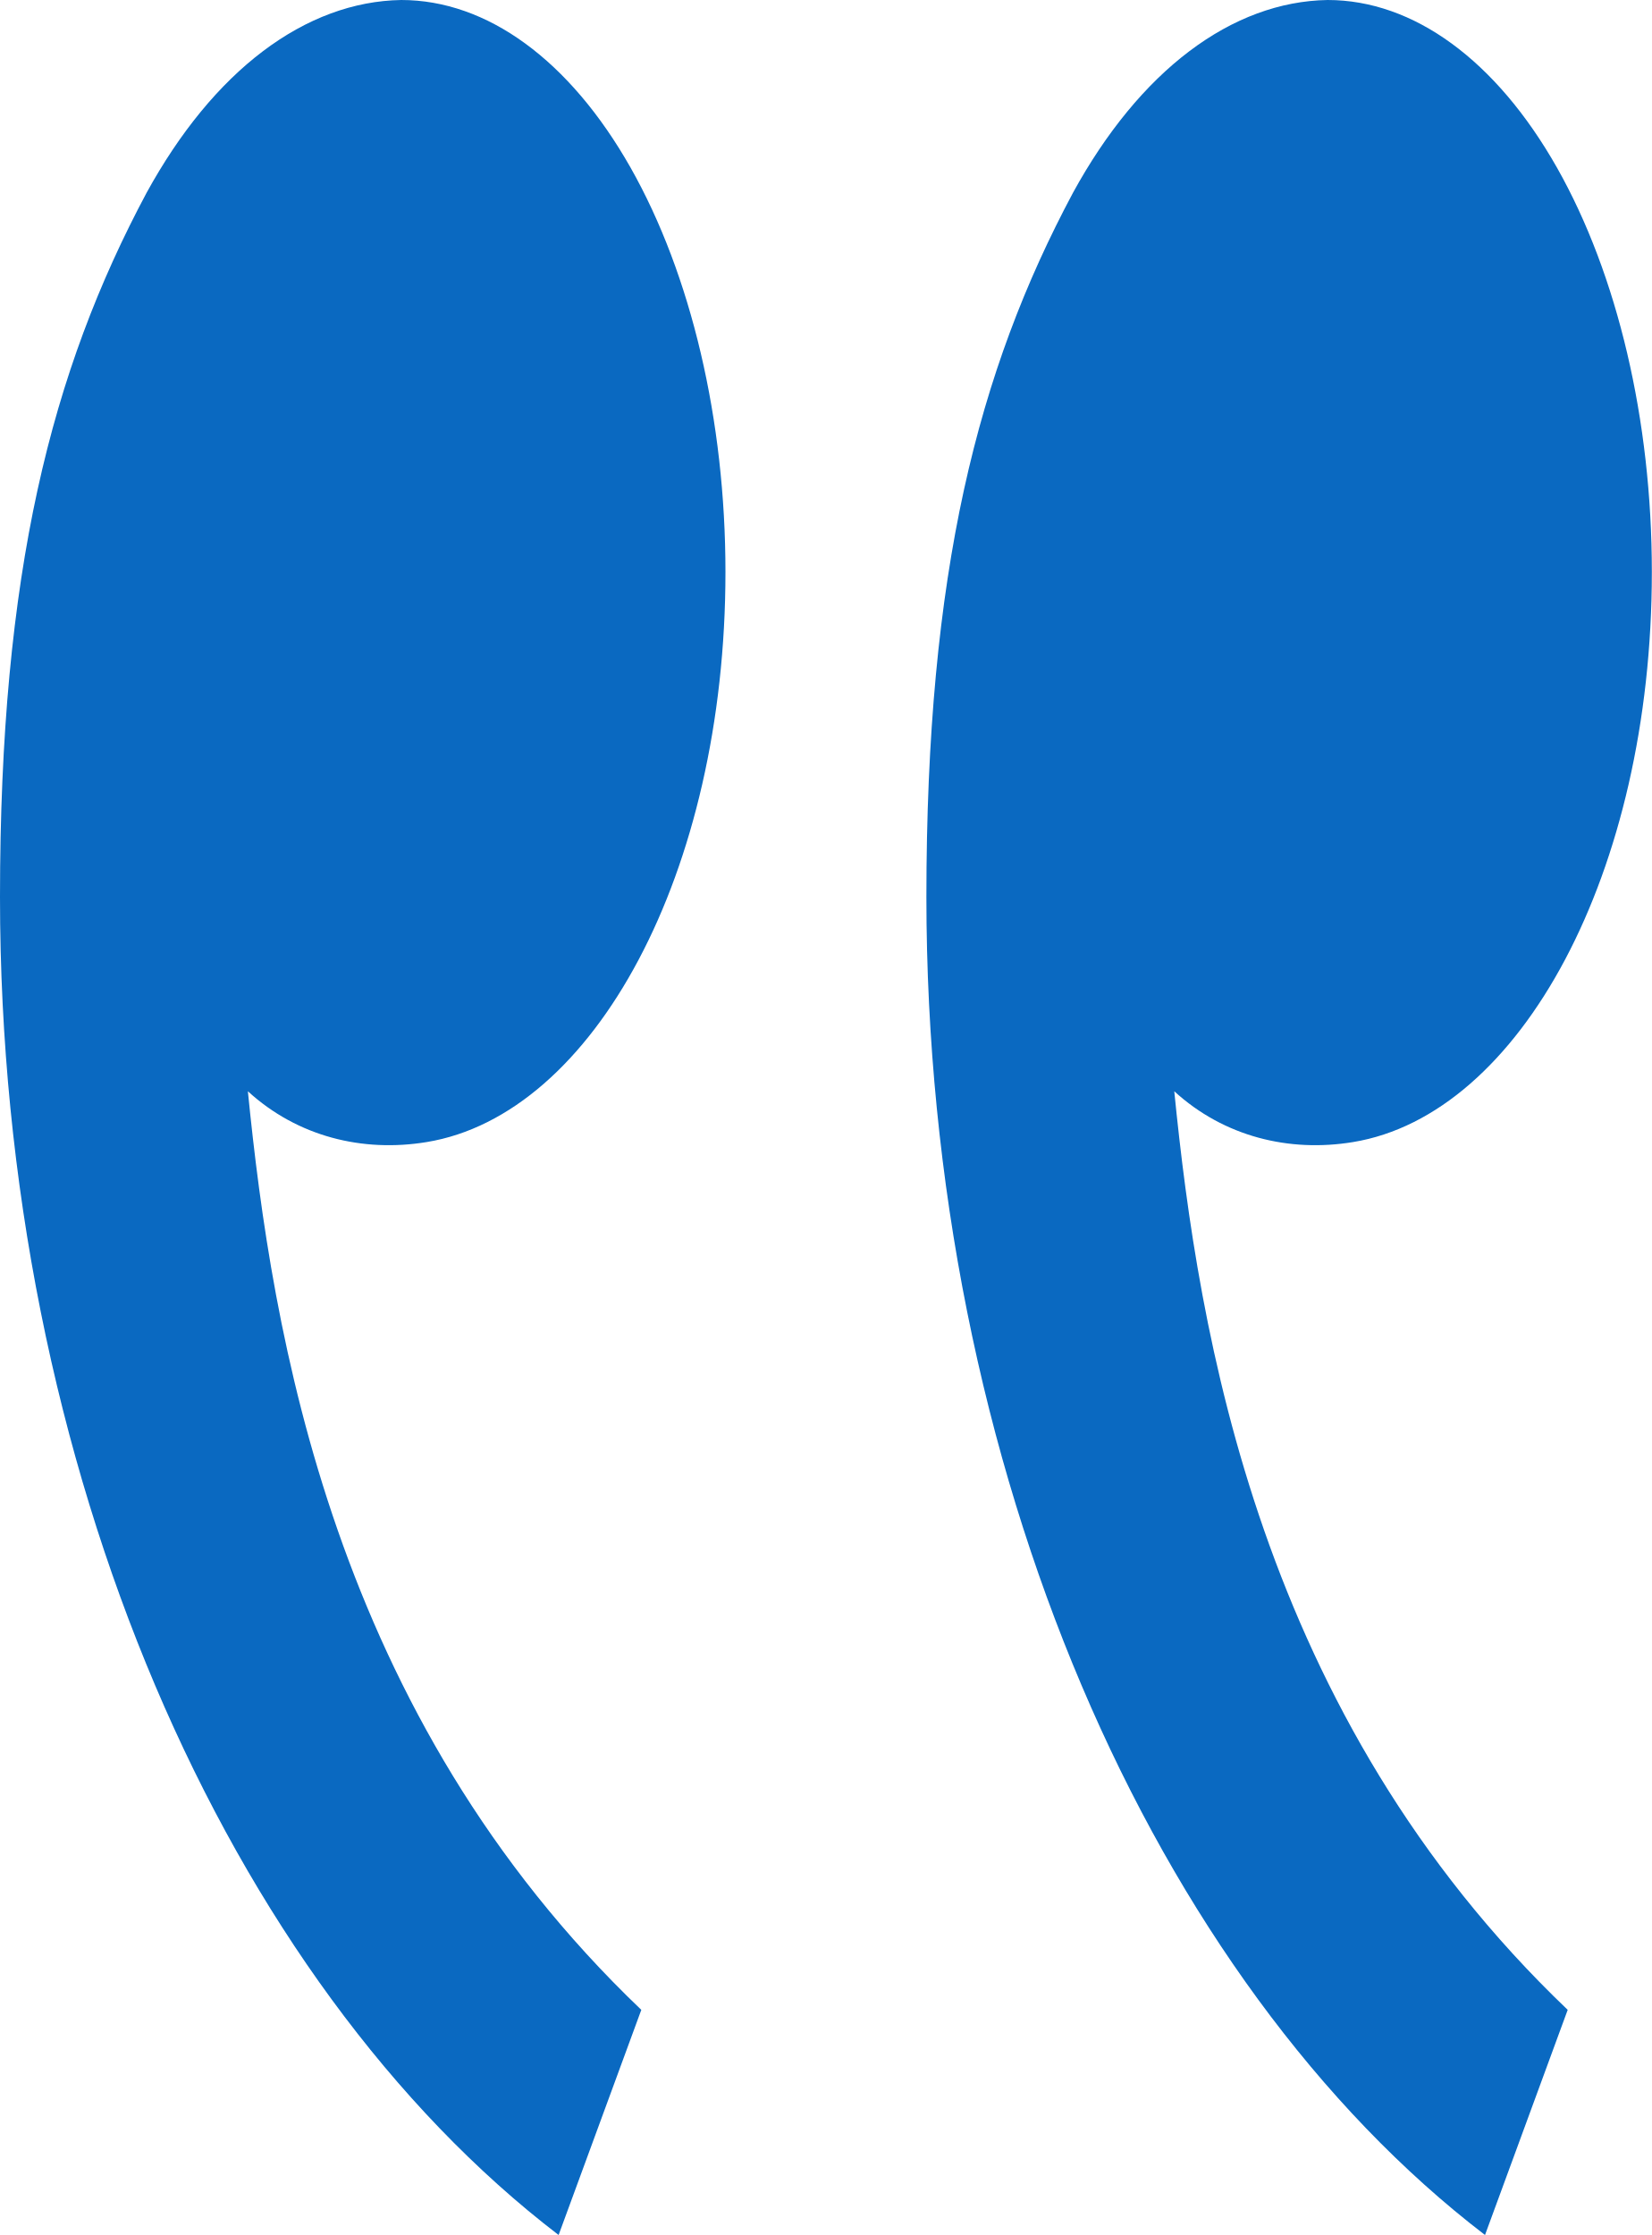
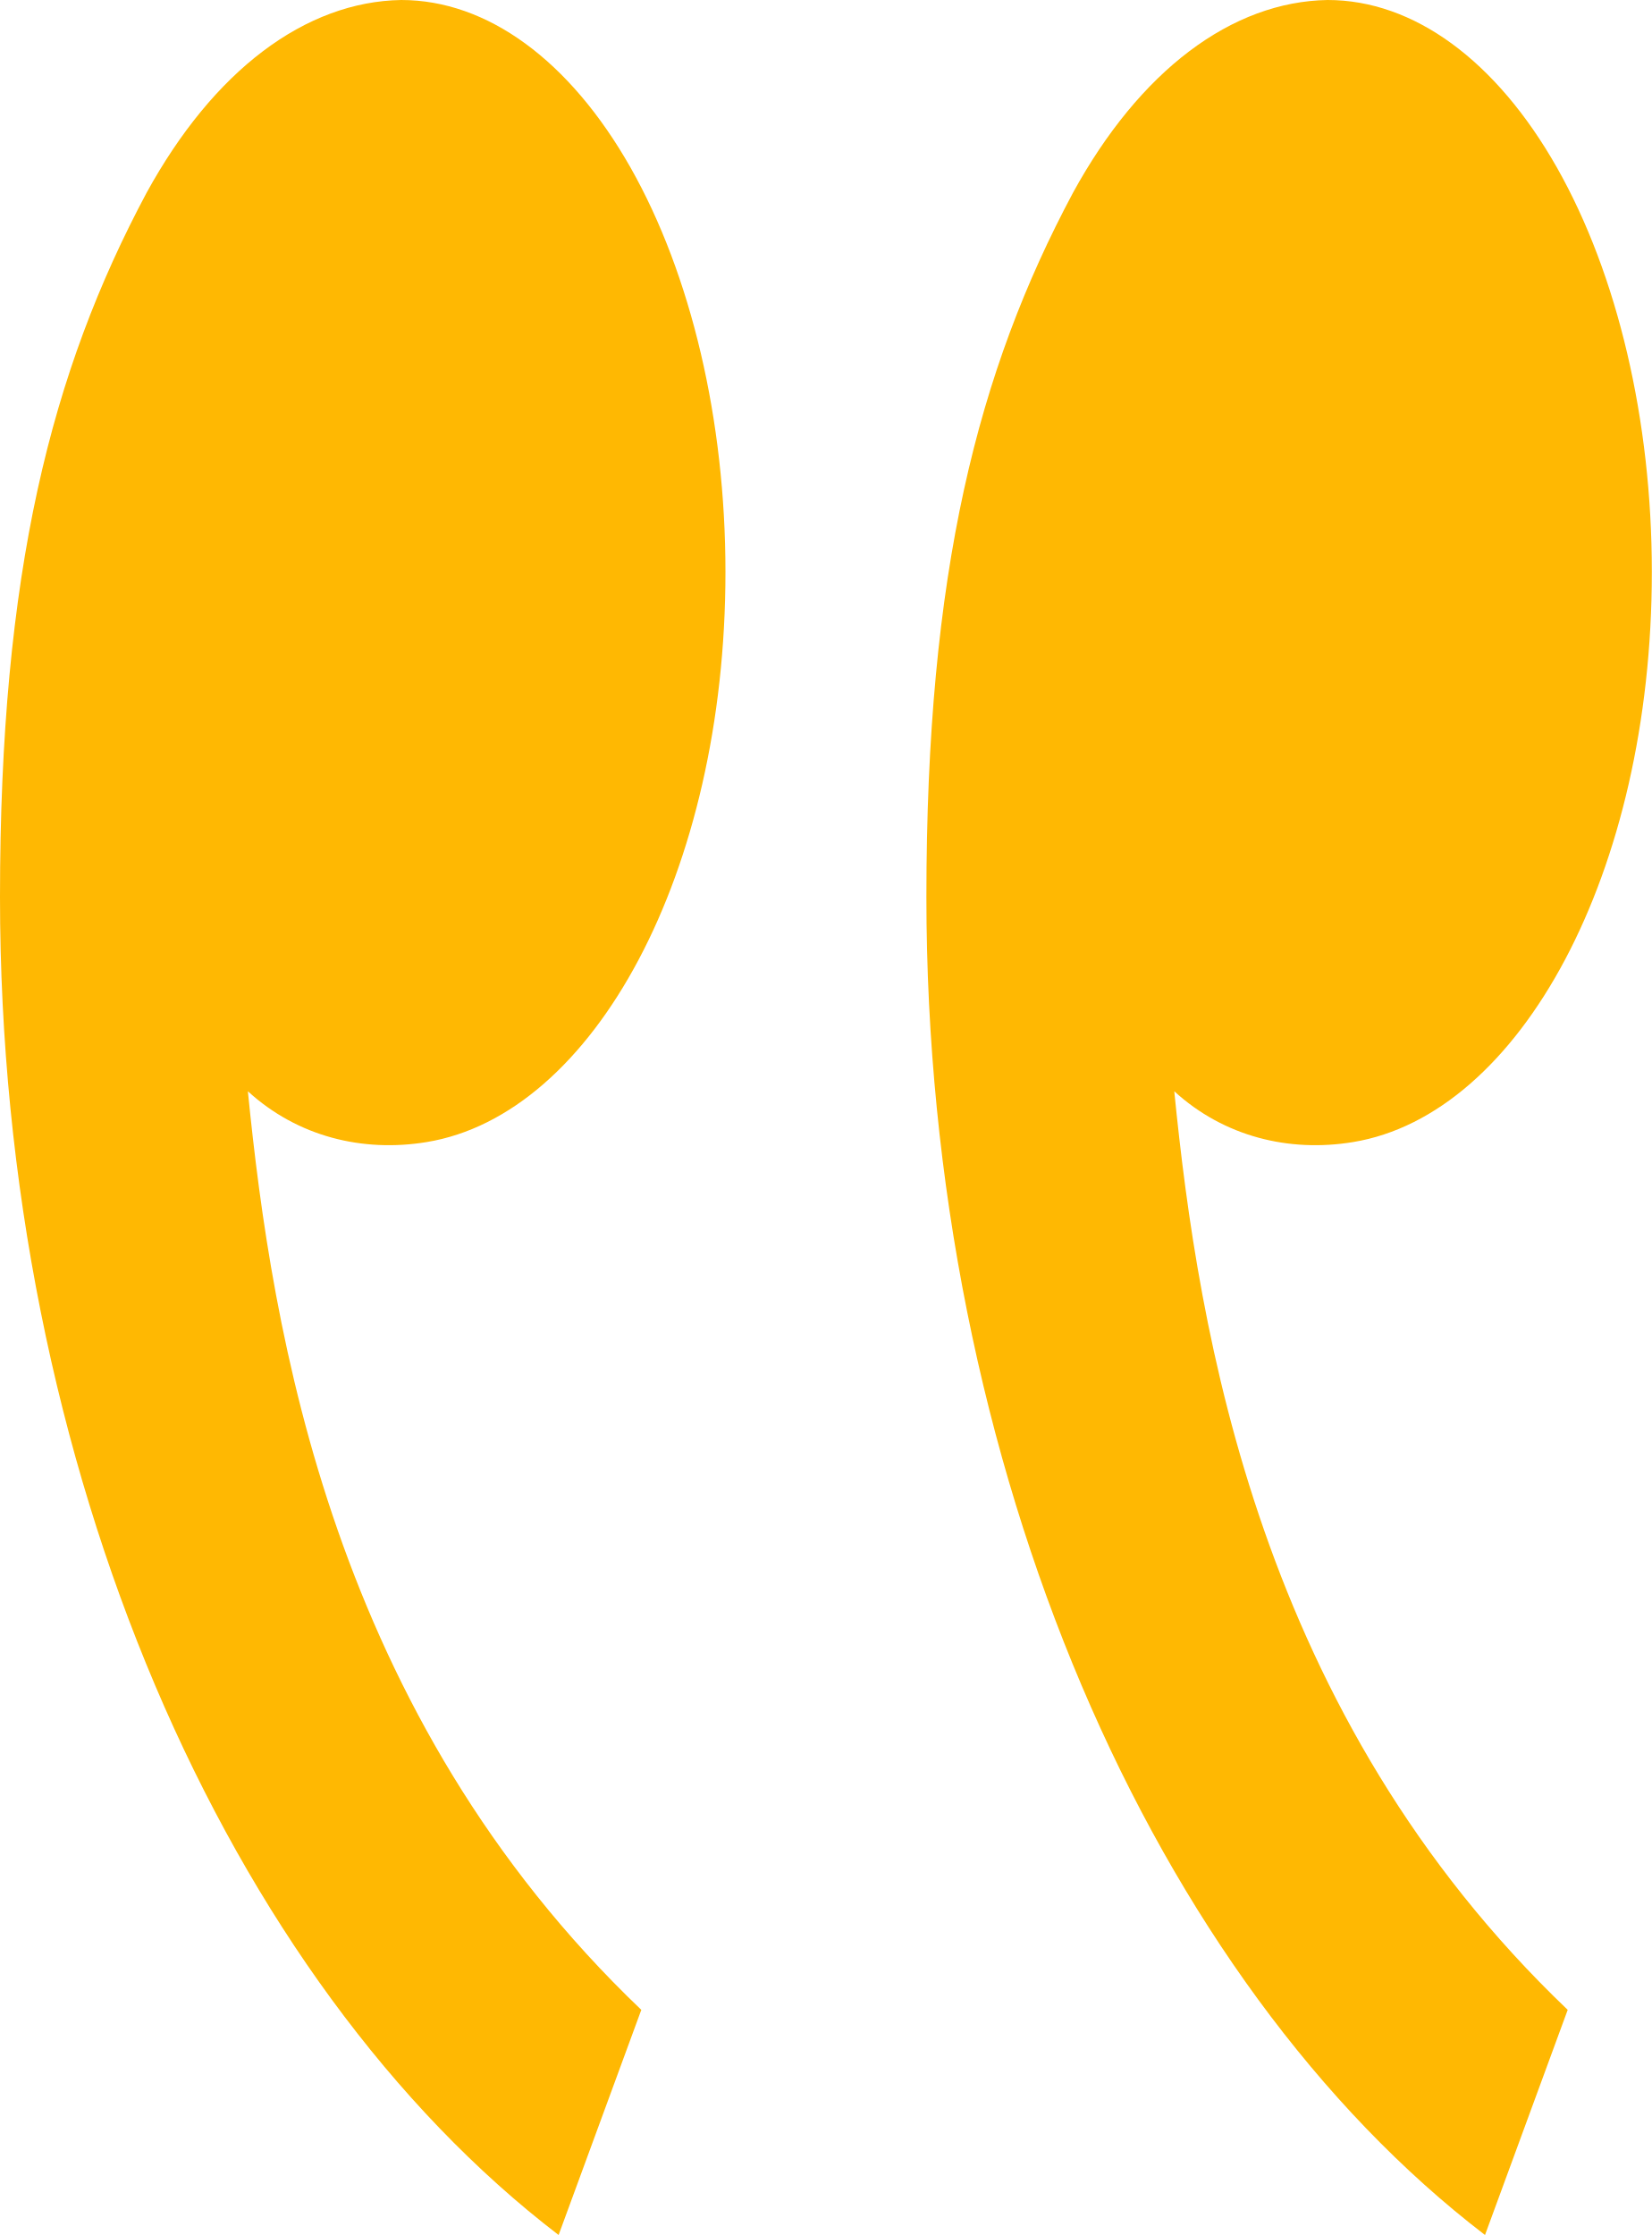
<svg xmlns="http://www.w3.org/2000/svg" width="17" height="23" viewBox="0 0 17 23" fill="none">
-   <path d="M1.509 1.983C0.527 3.822 0 5.886 0 9.231C0 15.116 2.342 20.392 5.749 23L6.6 20.683C3.421 17.649 2.799 13.712 2.551 11.23C3.063 11.698 3.733 11.861 4.39 11.753C6.11 11.472 7.466 8.982 7.466 5.886C7.466 4.325 7.114 2.828 6.489 1.724C5.863 0.62 5.014 0 4.129 0C3.64 0.008 3.156 0.187 2.706 0.527C2.256 0.867 1.85 1.362 1.509 1.983ZM11.043 1.983C10.061 3.822 9.534 5.886 9.534 9.231C9.534 15.116 11.877 20.392 15.283 23L16.134 20.683C12.955 17.649 12.333 13.712 12.085 11.23C12.597 11.698 13.268 11.861 13.924 11.753C15.644 11.472 17 8.982 17 5.886C17 4.325 16.648 2.828 16.023 1.724C15.397 0.62 14.548 0 13.663 0C13.174 0.008 12.69 0.187 12.24 0.527C11.79 0.867 11.383 1.362 11.043 1.983Z" fill="#0A69C1" />
+   <path d="M1.509 1.983C0.527 3.822 0 5.886 0 9.231C0 15.116 2.342 20.392 5.749 23L6.6 20.683C3.421 17.649 2.799 13.712 2.551 11.23C3.063 11.698 3.733 11.861 4.39 11.753C6.11 11.472 7.466 8.982 7.466 5.886C7.466 4.325 7.114 2.828 6.489 1.724C5.863 0.62 5.014 0 4.129 0C3.64 0.008 3.156 0.187 2.706 0.527C2.256 0.867 1.85 1.362 1.509 1.983ZM11.043 1.983C10.061 3.822 9.534 5.886 9.534 9.231C9.534 15.116 11.877 20.392 15.283 23L16.134 20.683C12.955 17.649 12.333 13.712 12.085 11.23C12.597 11.698 13.268 11.861 13.924 11.753C15.644 11.472 17 8.982 17 5.886C17 4.325 16.648 2.828 16.023 1.724C15.397 0.62 14.548 0 13.663 0C13.174 0.008 12.69 0.187 12.24 0.527C11.79 0.867 11.383 1.362 11.043 1.983Z" fill="#FFB802" />
</svg>
